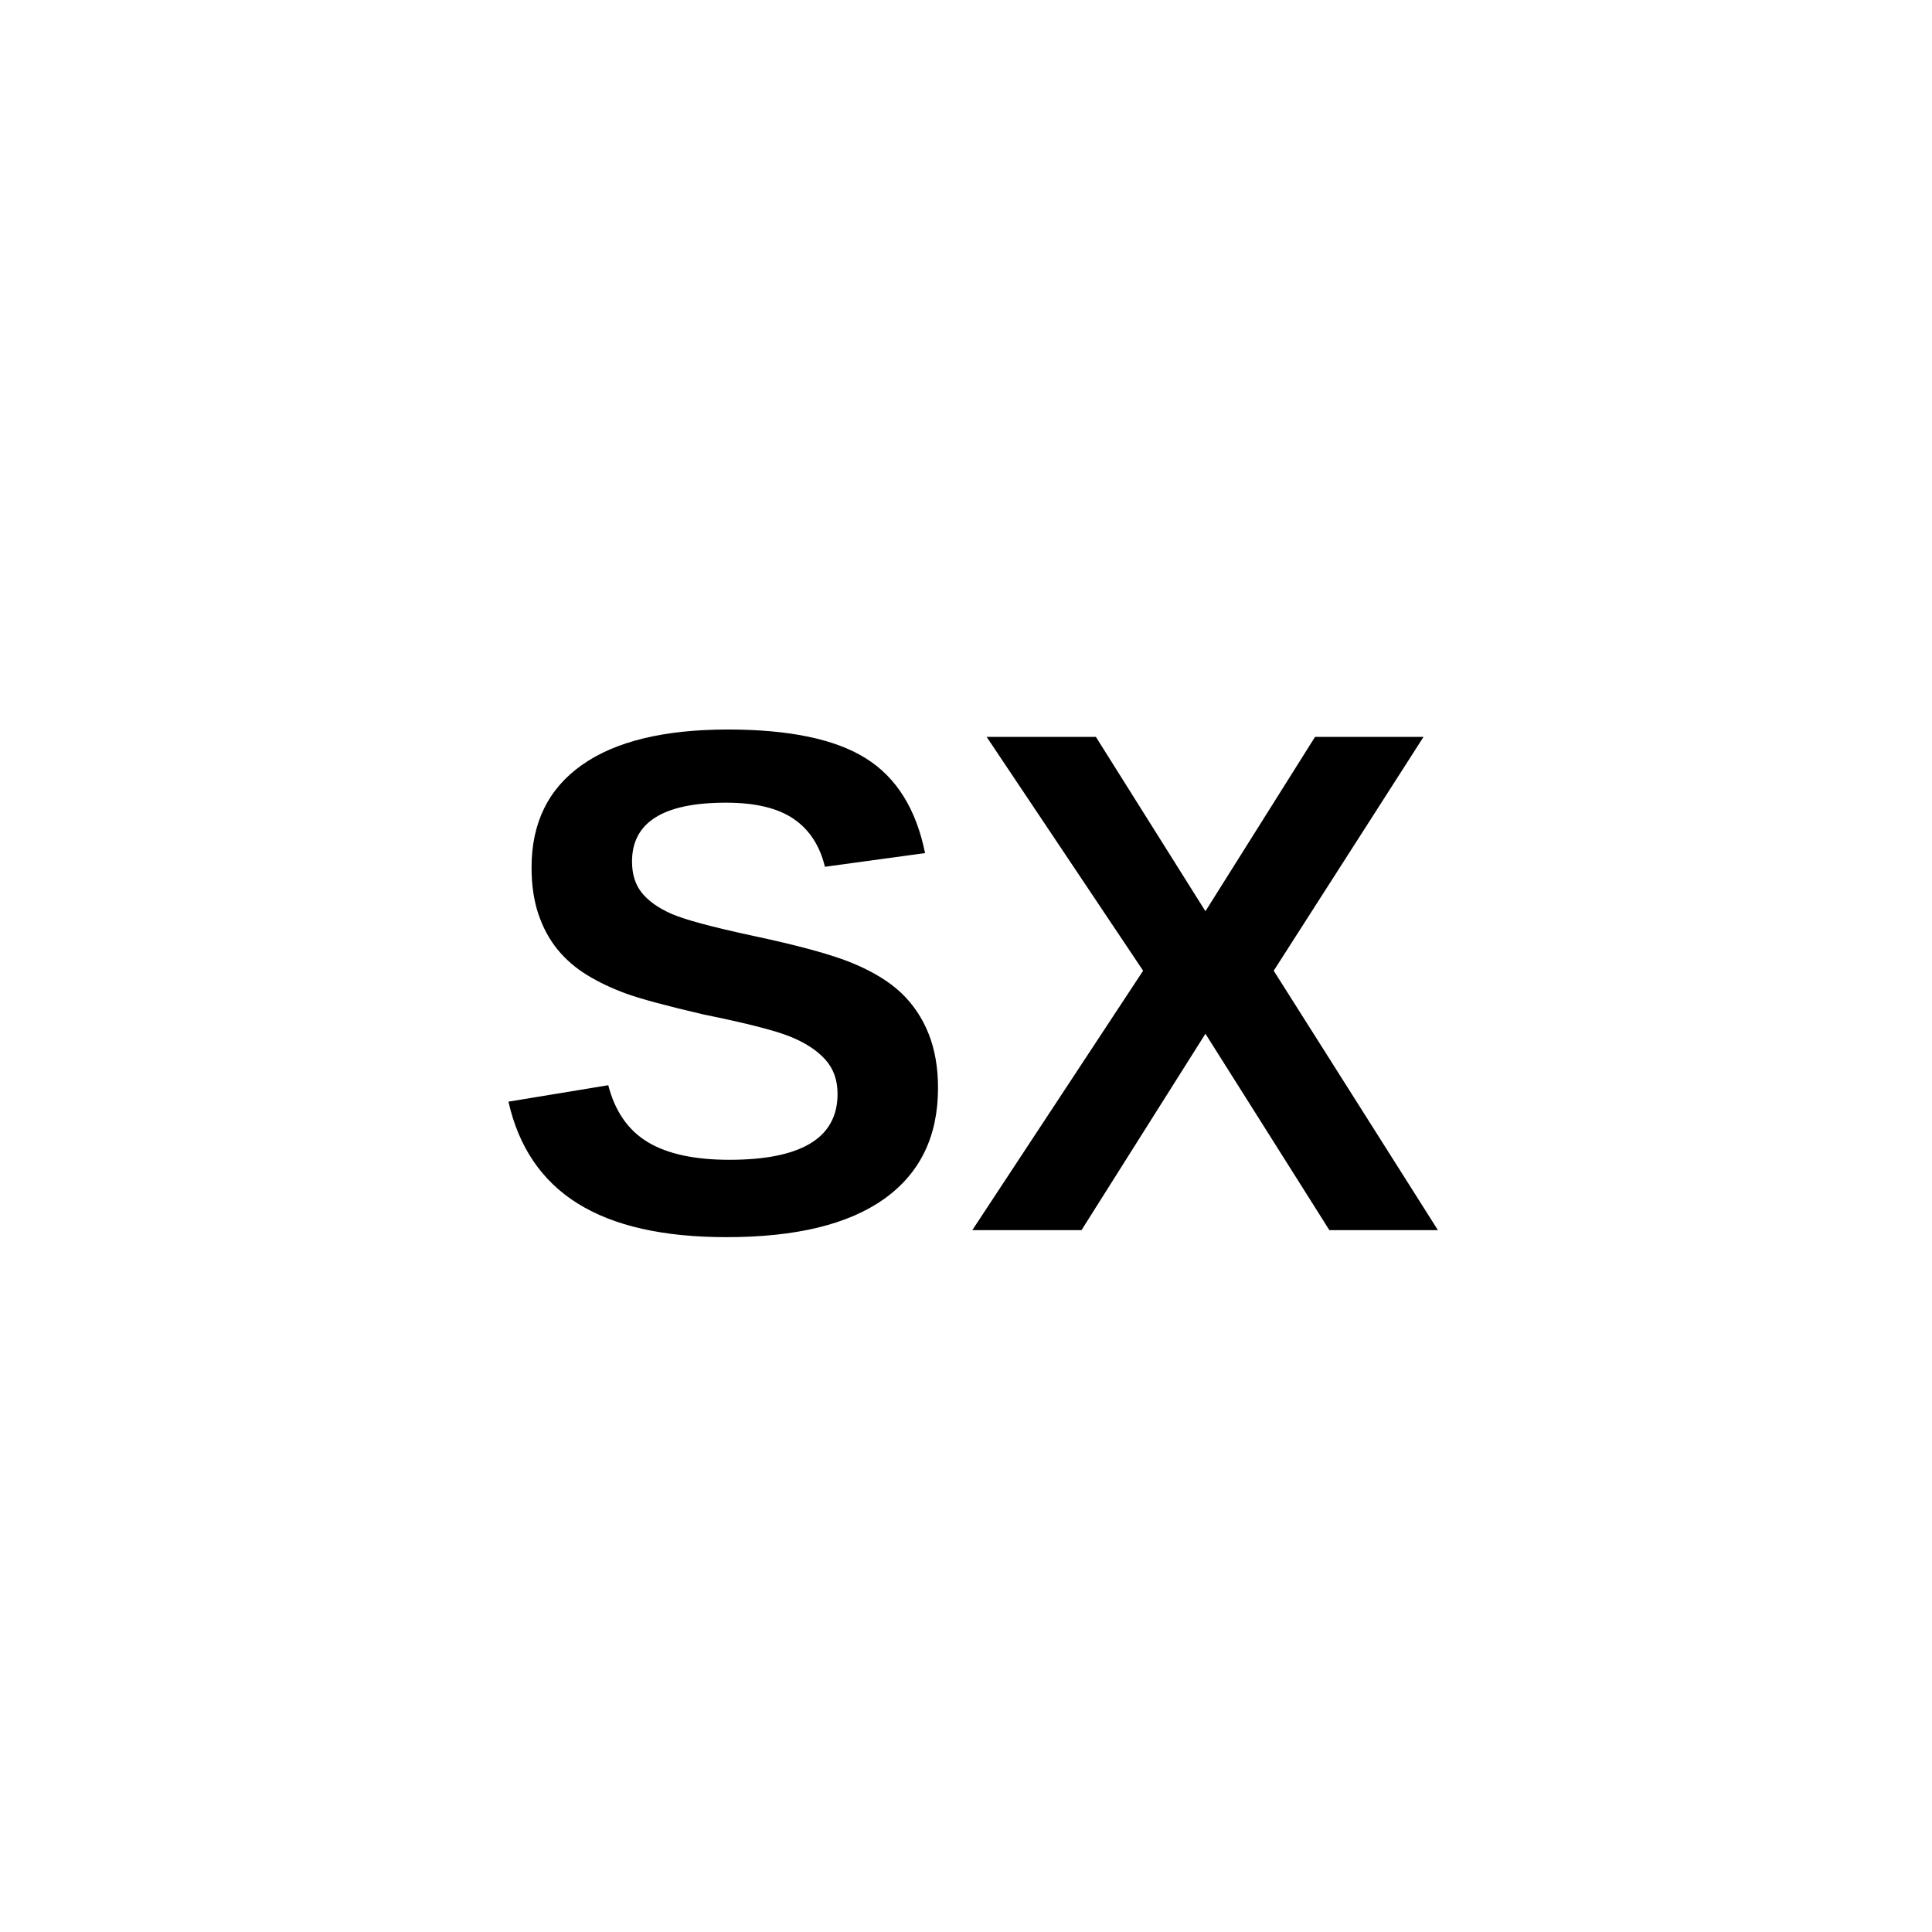
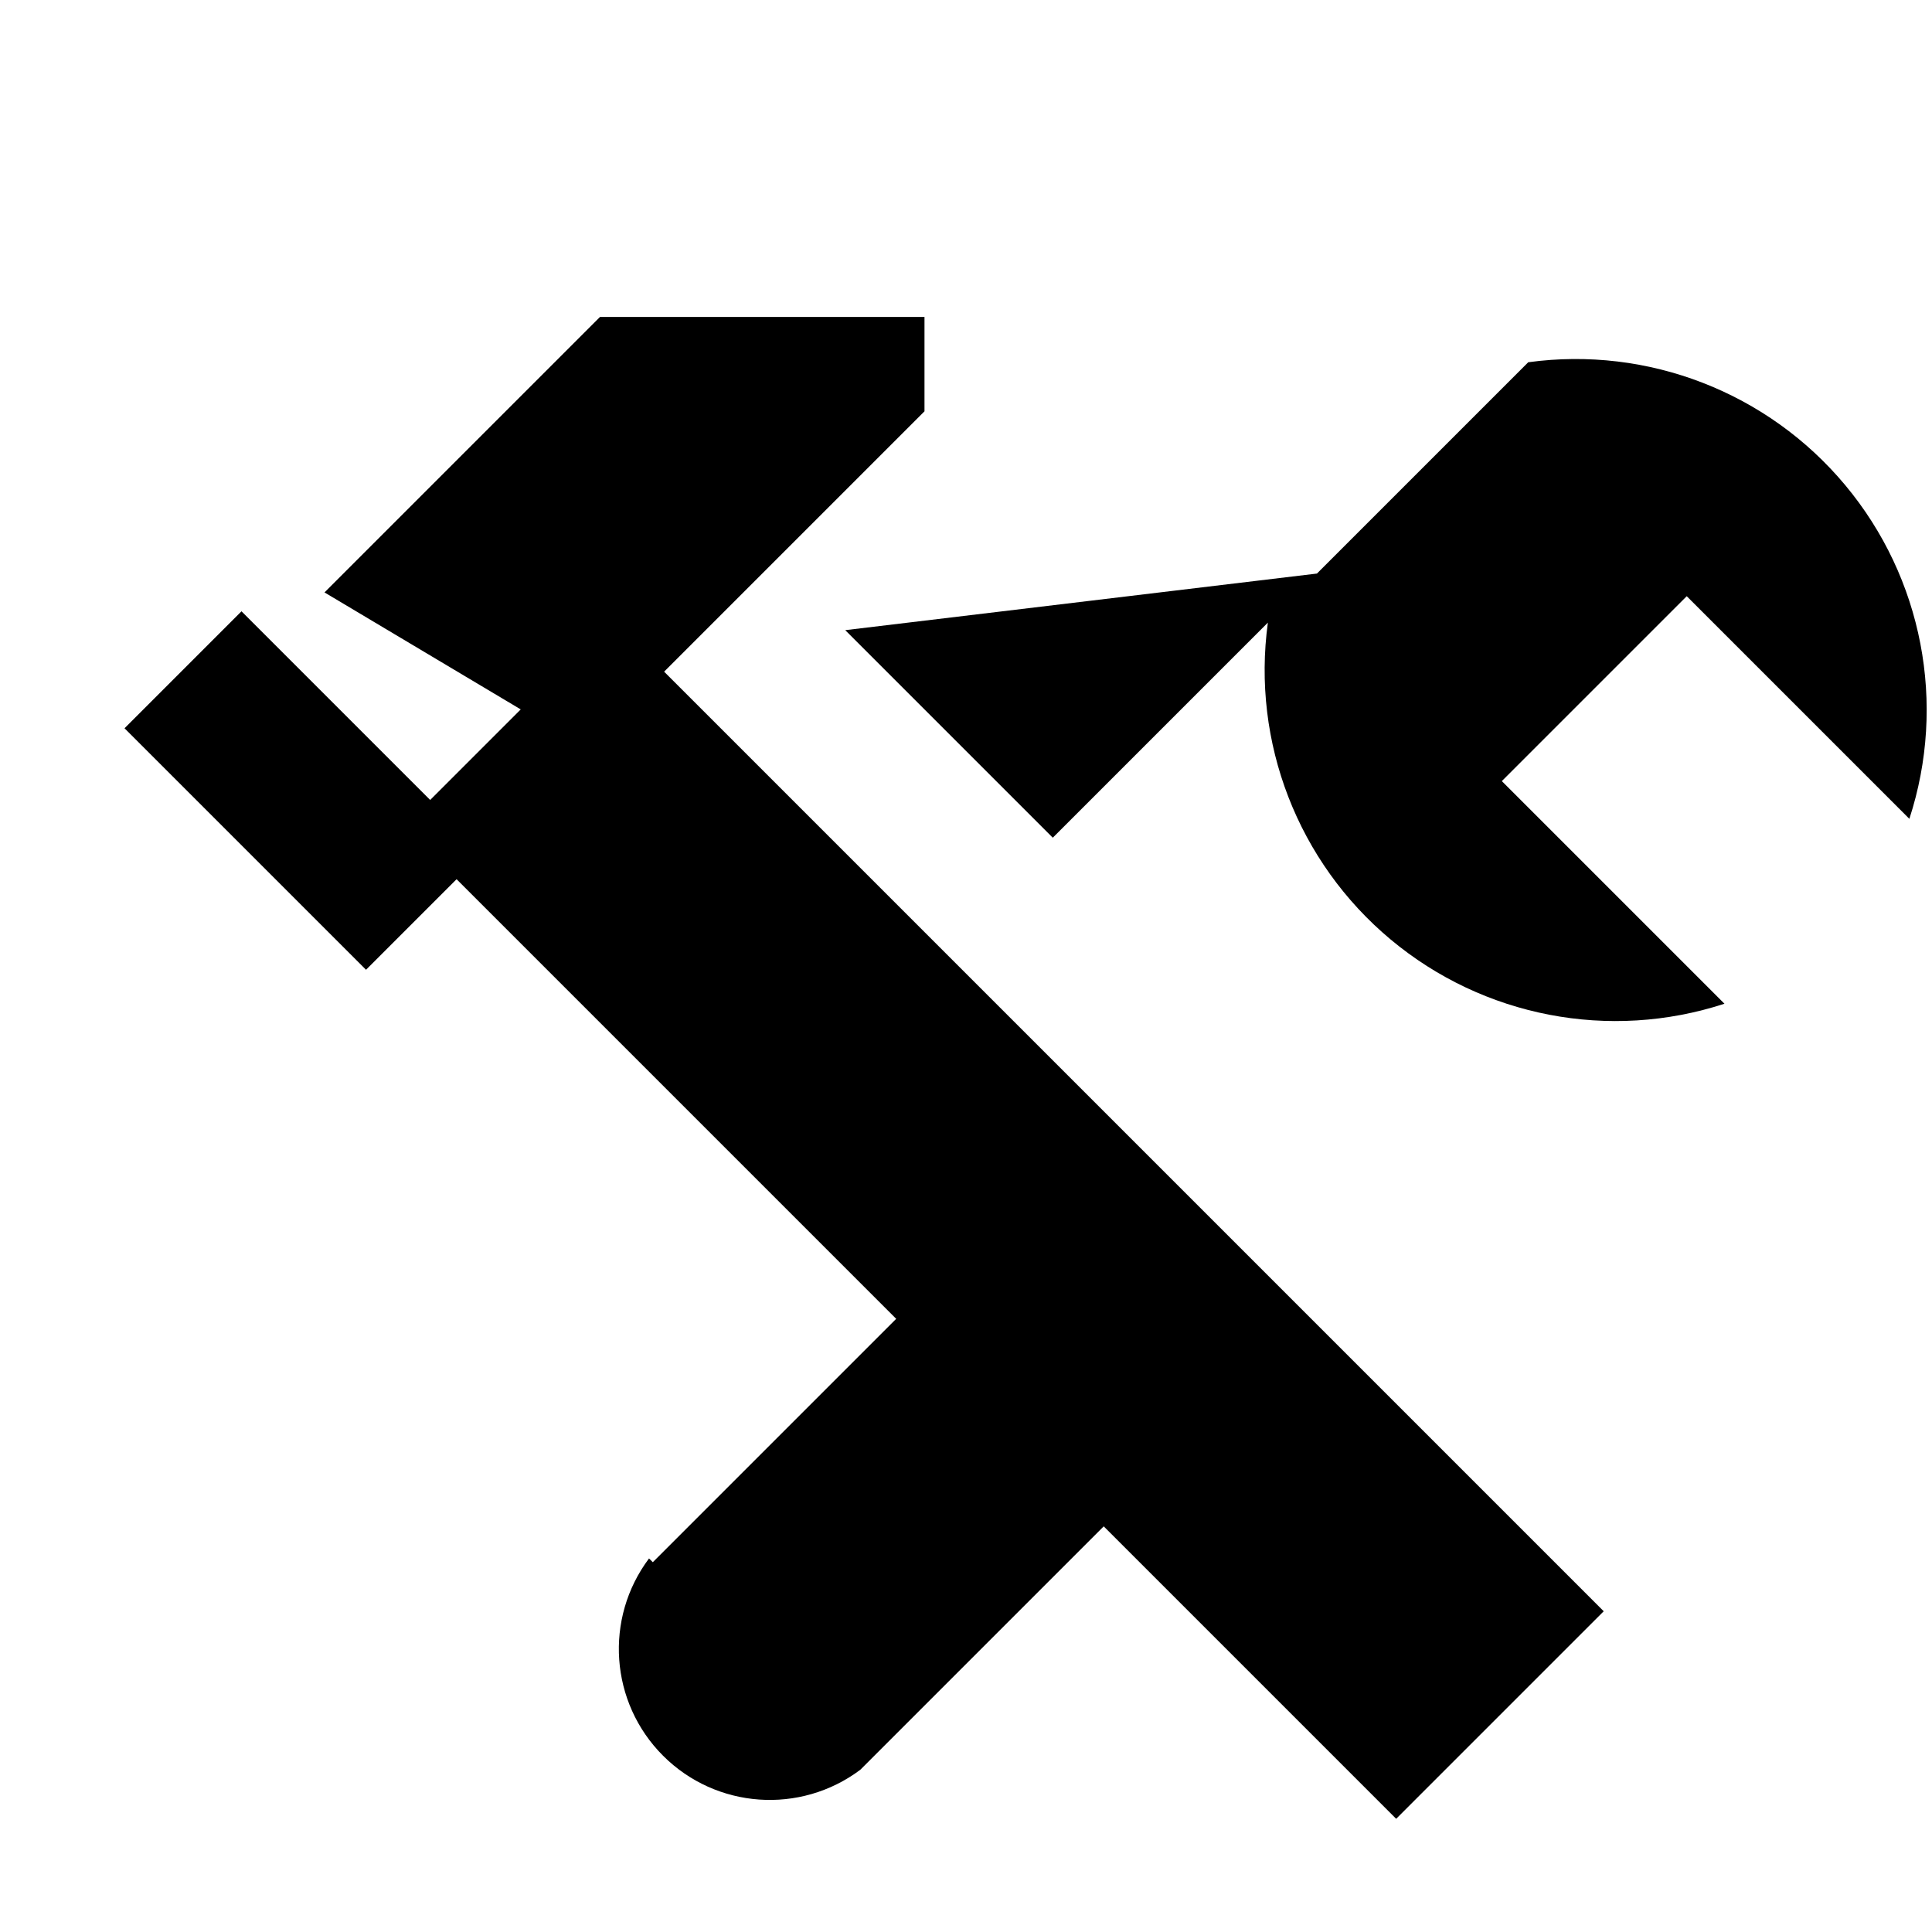
<svg xmlns="http://www.w3.org/2000/svg" viewBox="0 0 512 512">
-   <text x="256" y="326" text-anchor="middle" font-family="Arial, Helvetica, sans-serif" font-size="190" font-weight="900" fill="#000">SX</text>
+   <path fill="#000" d="M86 157 159 84h86v25l-69 69 249 249-55 55-249-249-24 24-64-64 31-31 50 50 24-24-52-31Zm87 257 79-79 55 55-79 79a40 40 0 0 1-56-56Zm176-262 56-56a93 93 0 0 1 101 121l-59-59-49 49 59 59a93 93 0 0 1-121-101l-57 57-55-55Z" />
</svg>
